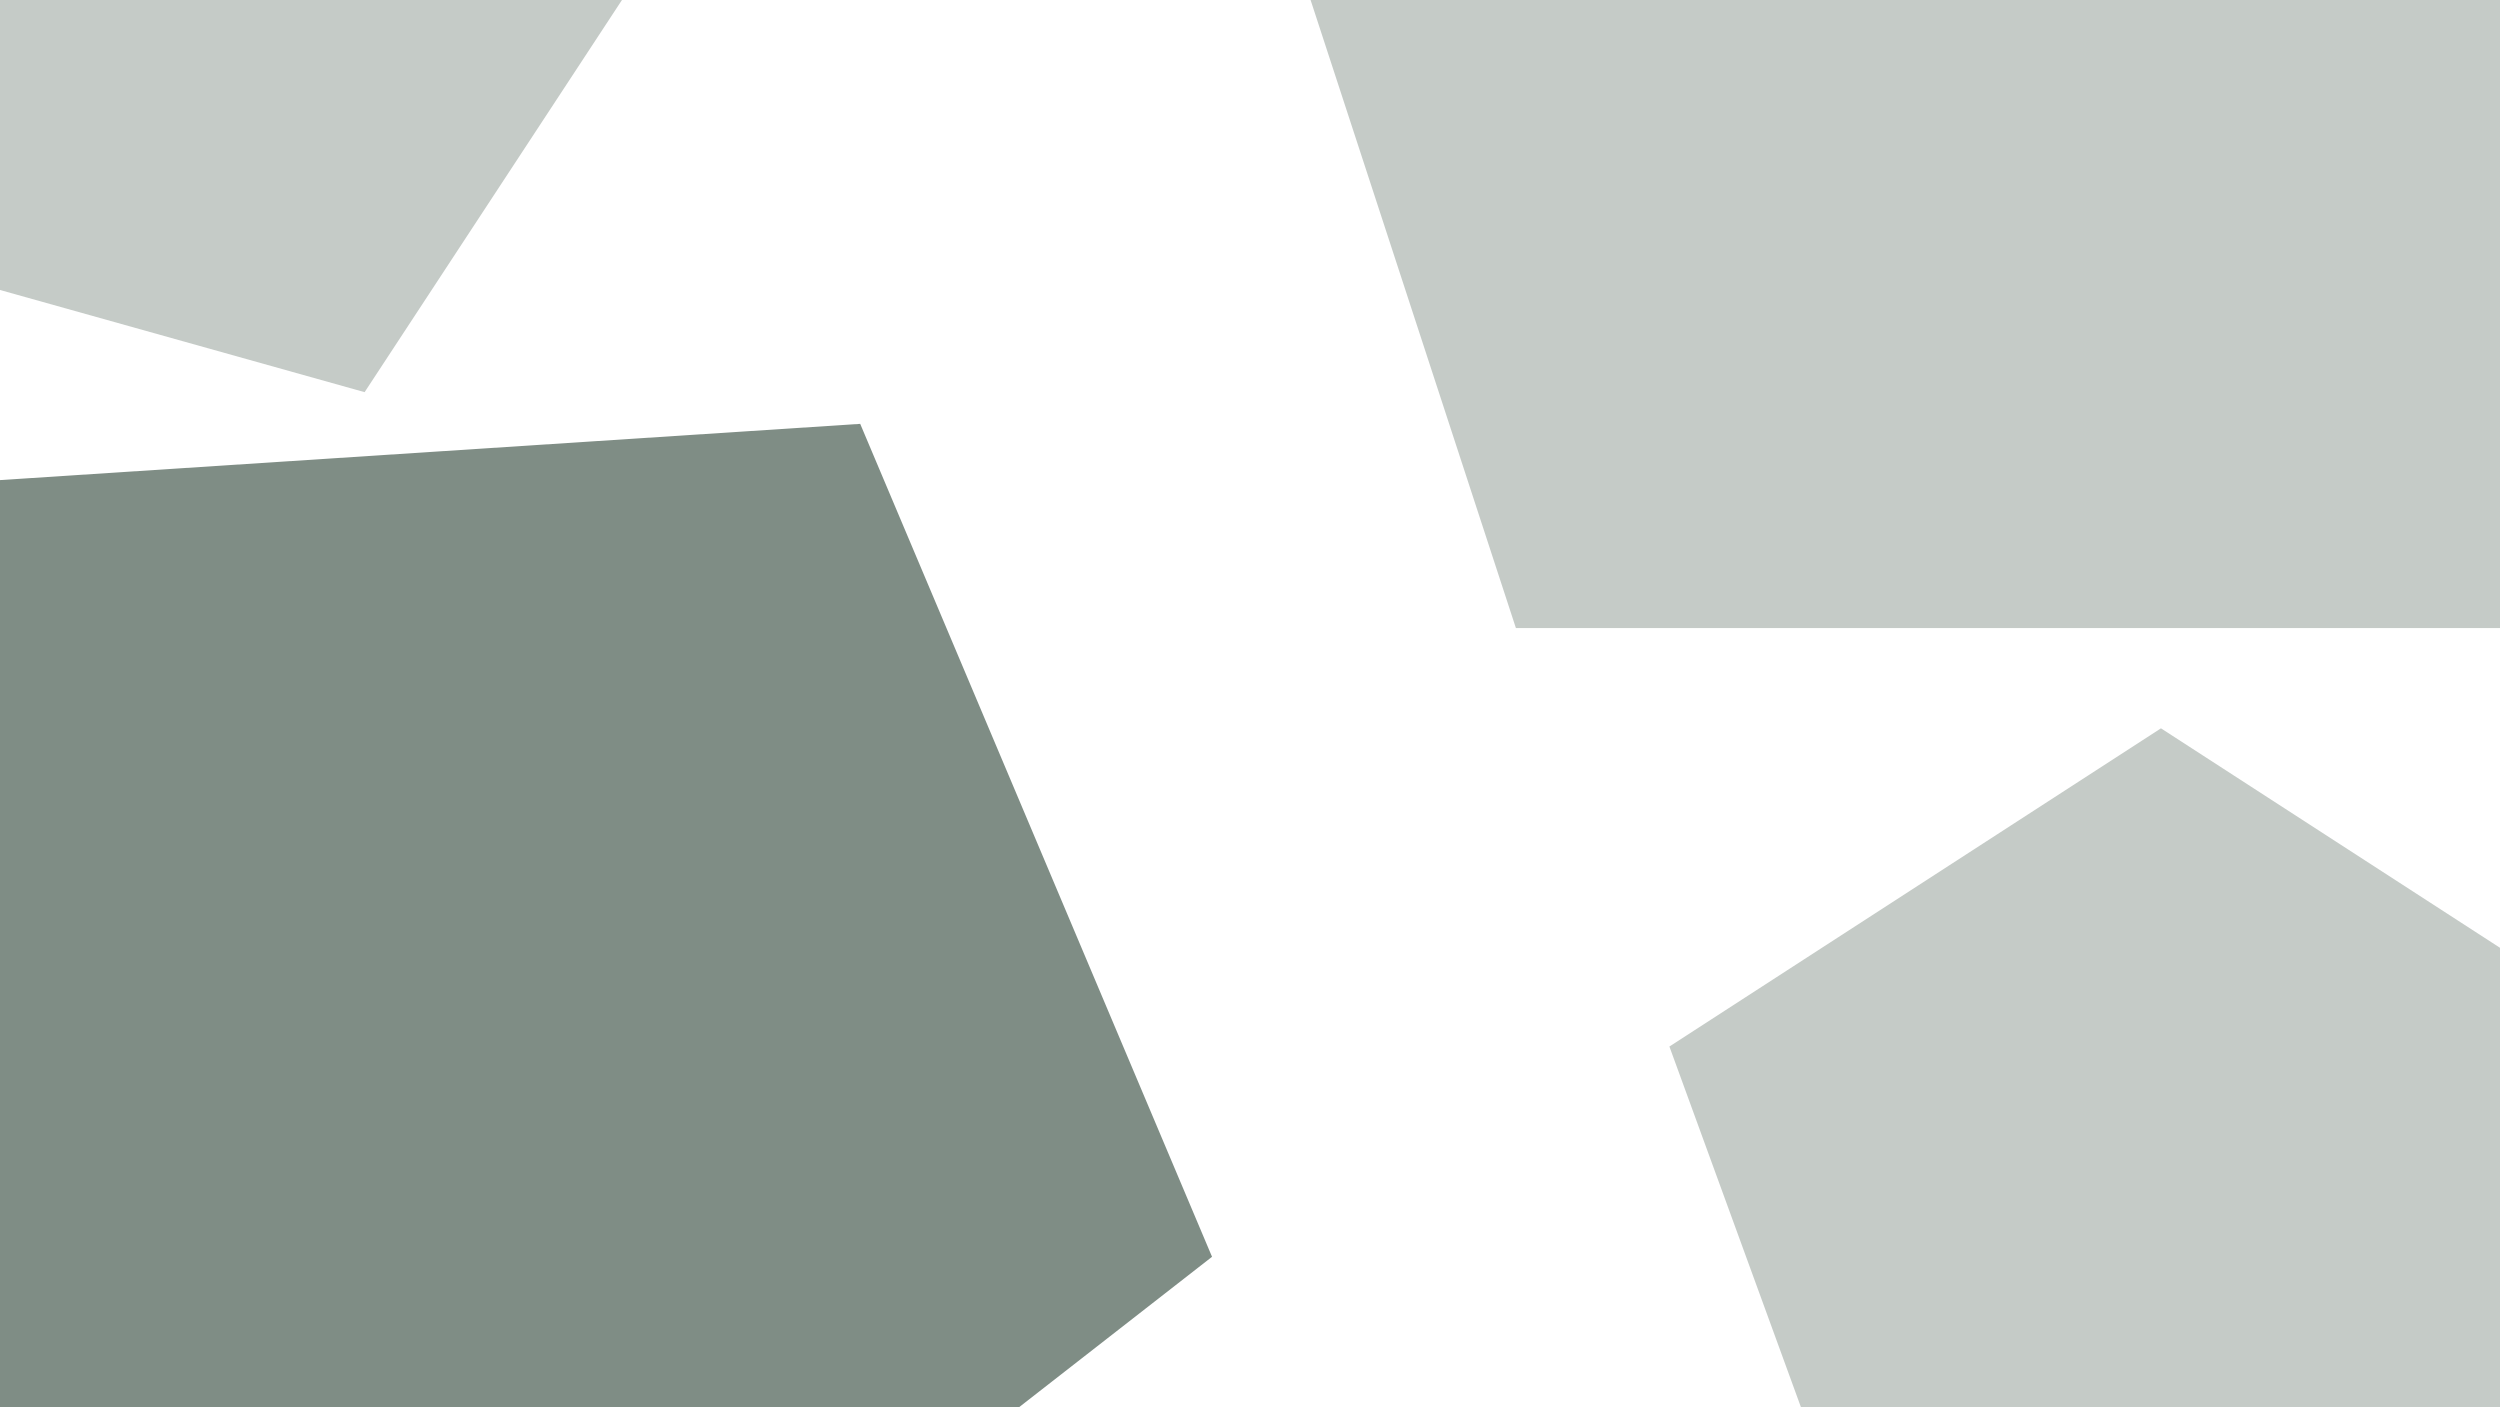
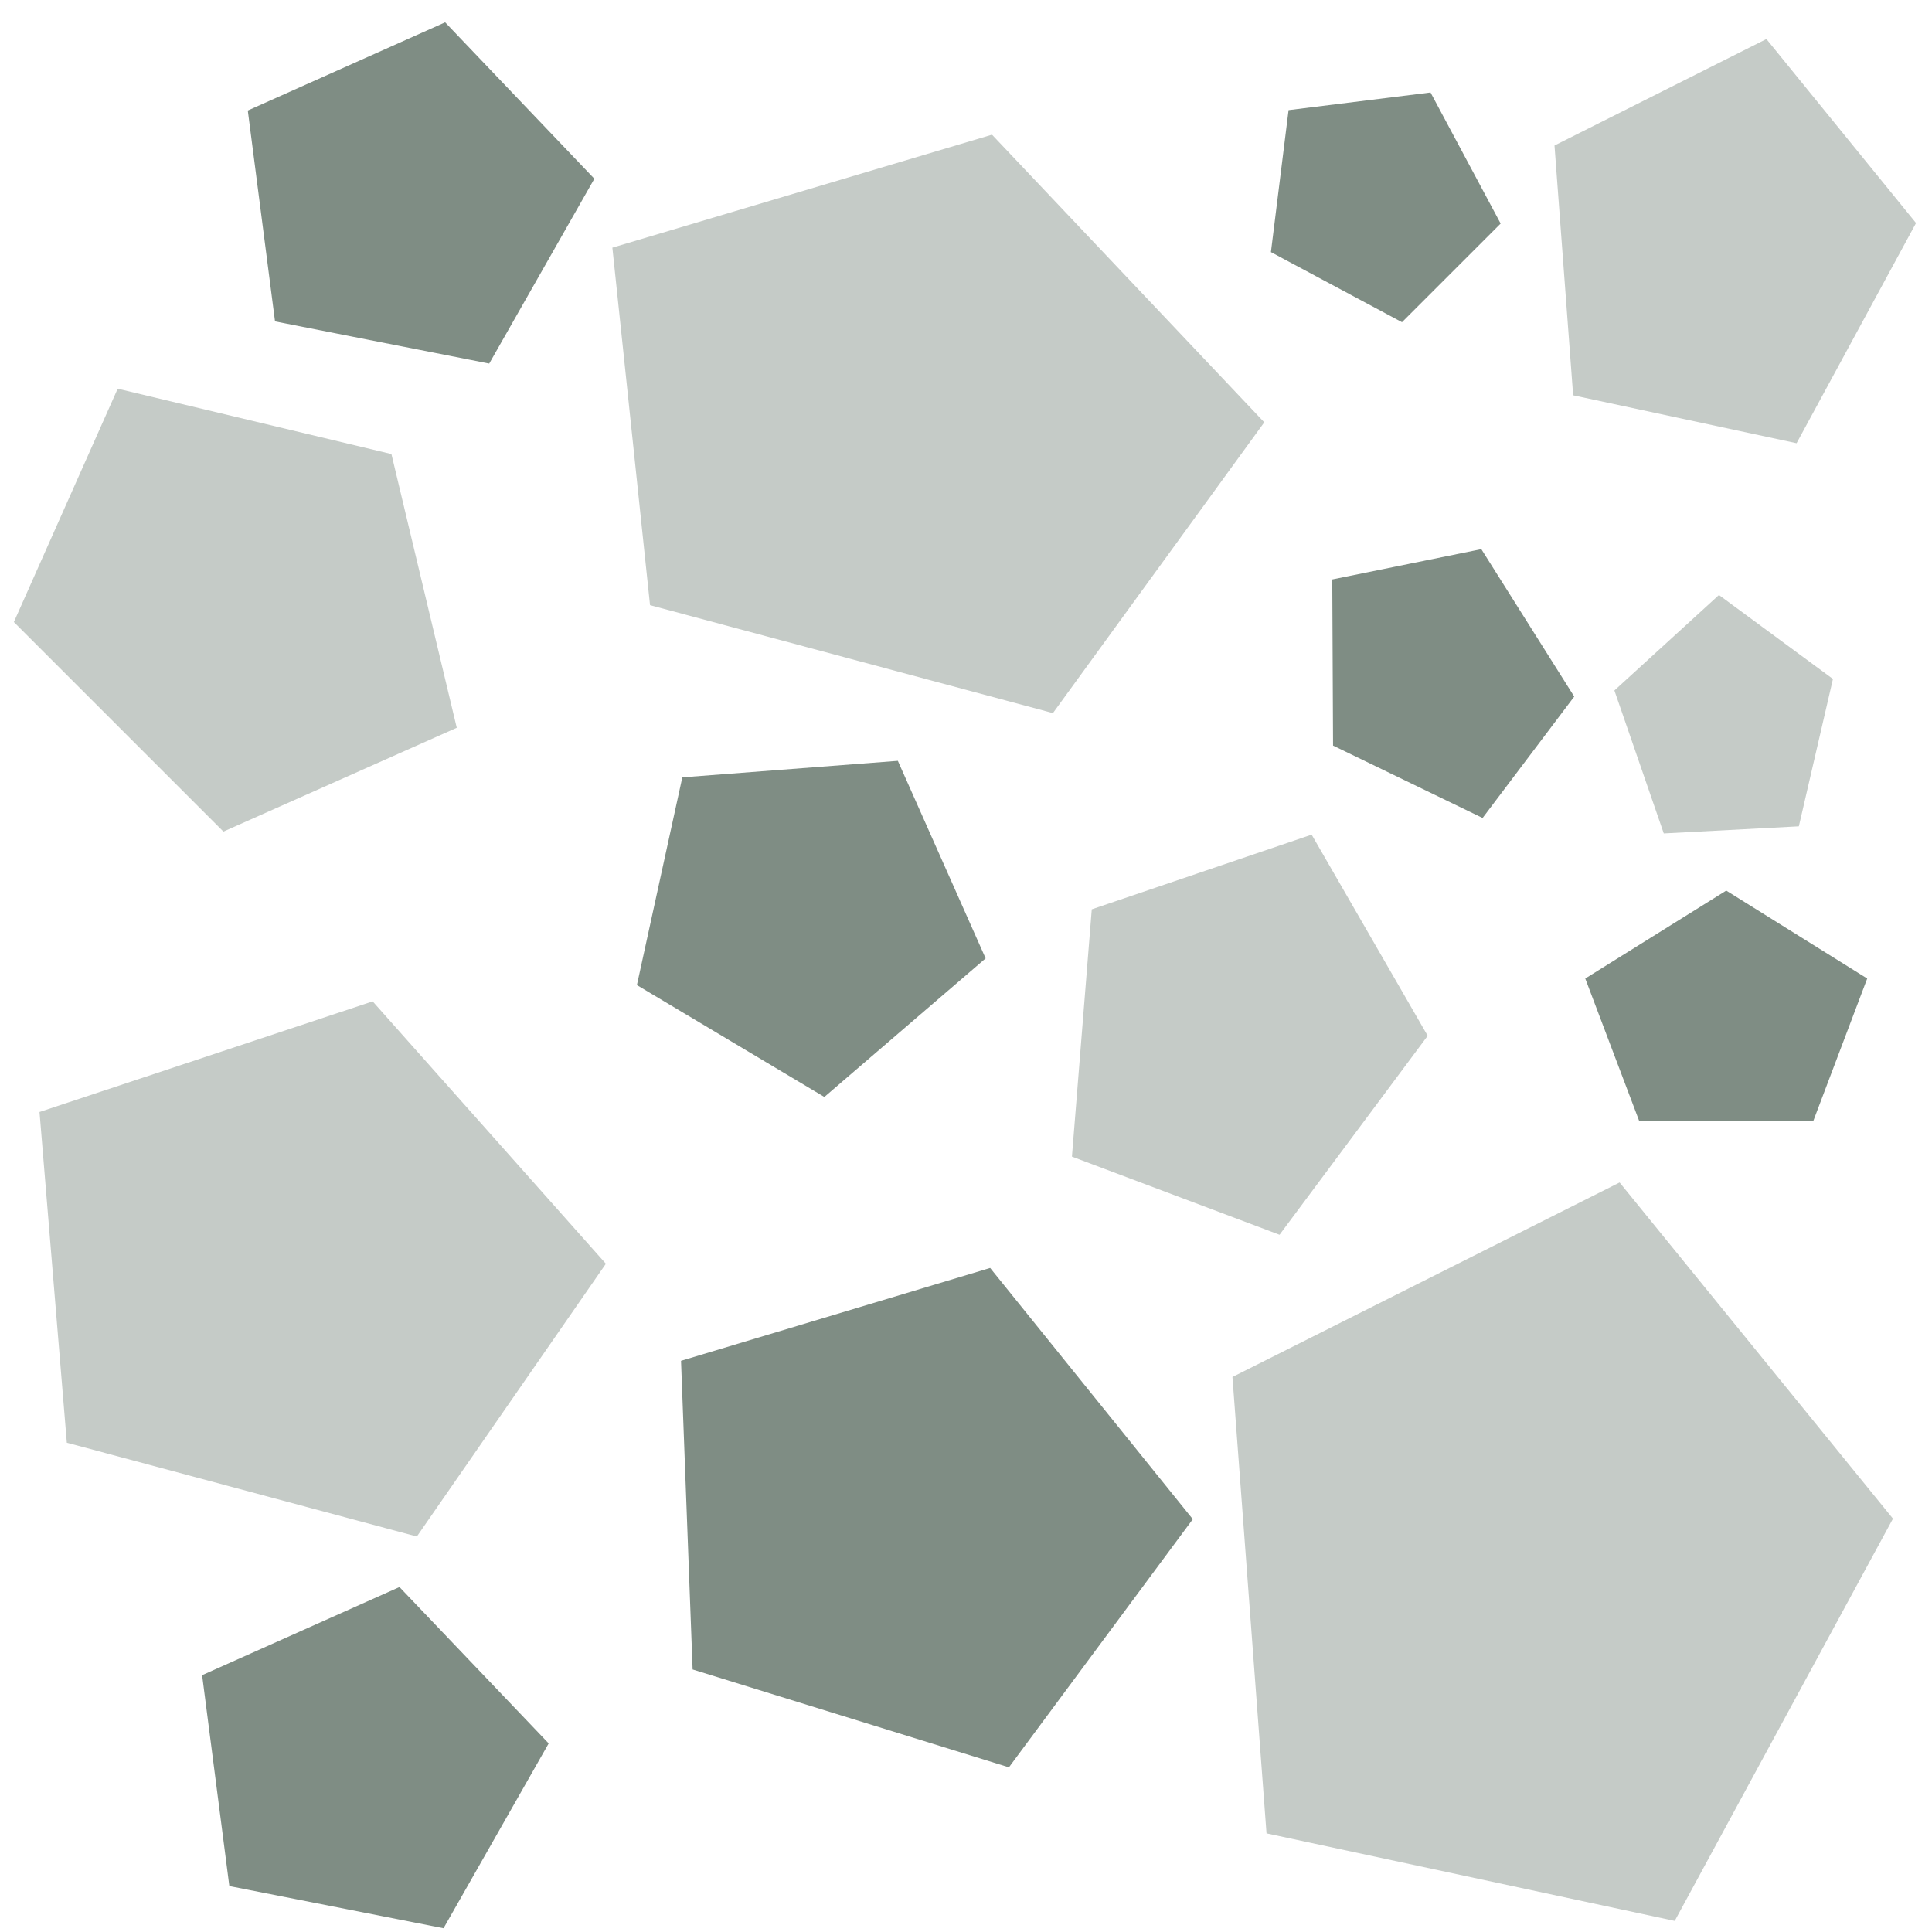
- <svg xmlns="http://www.w3.org/2000/svg" width="100%" height="100%" viewBox="0 0 1920 1080" version="1.1" xml:space="preserve" style="fill-rule:evenodd;clip-rule:evenodd;stroke-linejoin:round;stroke-miterlimit:2;">
-   <g transform="matrix(-1.67766,0.10967,-0.102945,-1.57479,1500.91,1691.16)">
-     <path d="M665.077,225.692L1019.97,482.579L884.411,898.229L445.743,898.229L310.187,482.579L665.077,225.692Z" style="fill:rgb(127,141,133);" />
+ <svg xmlns="http://www.w3.org/2000/svg" width="100%" height="100%" viewBox="0 0 3000 3000" version="1.1" xml:space="preserve" style="fill-rule:evenodd;clip-rule:evenodd;stroke-linejoin:round;stroke-miterlimit:2;">
+   <g transform="matrix(0.542513,0.542513,-0.542513,0.542513,464.187,32.7931)">
+     <path d="M751.918,487.212L1237.18,785.431L1051.82,1267.96L452.012,1267.96L266.66,785.431L751.918,487.212Z" style="fill:rgb(197,203,199);" />
  </g>
-   <g transform="matrix(2.36954,0,0,2.35522,-1946.31,-662.018)">
-     <path d="M1479.26,-26.719L1748.75,169.078L1645.82,485.883L1312.71,485.883L1209.77,169.078L1479.26,-26.719Z" style="fill:rgb(197,203,199);" />
+   <g transform="matrix(0.537482,0.202317,-0.270284,0.718044,1866.71,922.801)">
+     <g transform="matrix(1,-2.77556e-17,0,1,-245.918,-109.977)">
+       <path d="M751.918,487.212L1237.18,785.431L1051.82,1267.96L452.012,1267.96L266.66,785.431L751.918,487.212Z" style="fill:rgb(197,203,199);" />
+     </g>
+     <g transform="matrix(0.558562,-0.183013,0.32663,0.558562,729.276,-501.641)">
+       <path d="M751.918,487.212L1237.18,785.431L1051.82,1267.96L452.012,1267.96L266.66,785.431L751.918,487.212Z" style="fill:rgb(197,203,199);" />
+     </g>
  </g>
-   <g transform="matrix(1.40084,0,0,1.24811,-412.59,592.7)">
-     <path d="M1479.26,-26.719L1748.75,169.078L1645.82,485.883L1312.71,485.883L1209.77,169.078L1479.26,-26.719Z" style="fill:rgb(197,203,199);" />
+   <g transform="matrix(1.04304,0.279481,-0.279481,1.04304,892.257,-509.204)">
+     <path d="M751.918,487.212L1237.18,785.431L1051.82,1267.96L452.012,1267.96L266.66,785.431L751.918,487.212Z" style="fill:rgb(197,203,199);" />
  </g>
-   <g transform="matrix(1.2357,0.346286,-0.354211,1.26398,-1581.62,-882.893)">
-     <path d="M1479.26,-26.719L1748.75,169.078L1645.82,485.883L1312.71,485.883L1209.77,169.078L1479.26,-26.719Z" style="fill:rgb(197,203,199);" />
+   <g transform="matrix(0.906167,0.242807,-0.260184,0.971018,24.0725,899.274)">
+     <path d="M751.918,487.212L1237.18,785.431L1051.82,1267.96L452.012,1267.96L266.66,785.431L751.918,487.212Z" style="fill:rgb(197,203,199);" />
+   </g>
+   <g transform="matrix(0.578459,0.124063,-0.16219,0.756226,2386.95,-401.112)">
+     <path d="M751.918,487.212L1237.18,785.431L1051.82,1267.96L452.012,1267.96L266.66,785.431L751.918,487.212Z" style="fill:rgb(197,203,199);" />
+   </g>
+   <g transform="matrix(1.05681,0.226656,-0.296311,1.38158,1864.66,992.595)">
+     <path d="M751.918,487.212L1237.18,785.431L1051.82,1267.96L452.012,1267.96L266.66,785.431L751.918,487.212Z" style="fill:rgb(197,203,199);" />
+   </g>
+   <g transform="matrix(1,0,0,1,-89.317,-220.665)">
+     <path d="M2769.82,1603.58L2988.73,1740.1L2905.12,1960.99L2634.53,1960.99L2550.91,1740.1L2769.82,1603.58Z" style="fill:rgb(127,141,132);" />
+   </g>
+   <g transform="matrix(-0.533199,-0.84599,0.84599,-0.533199,2360.97,4429.57)">
+     <g transform="matrix(1,0,0,1,153.272,-105.236)">
+       <path d="M2769.82,1603.58L2988.73,1740.1L2905.12,1960.99L2634.53,1960.99L2550.91,1740.1L2769.82,1603.58Z" style="fill:rgb(127,141,132);" />
+     </g>
+     <g transform="matrix(0.177072,0.780764,-0.975234,0.221177,4868.12,-551.225)">
+       <path d="M2769.82,1603.58L2988.73,1740.1L2905.12,1960.99L2634.53,1960.99L2550.91,1740.1L2769.82,1603.58Z" style="fill:rgb(127,141,132);" />
+     </g>
+   </g>
+   <g transform="matrix(0.955308,0.295611,-0.295611,0.955308,1341.91,109.266)">
+     <path d="M736.573,1718.67L1152.51,1998.33L993.635,2450.84L479.511,2450.84L320.638,1998.33L736.573,1718.67Z" style="fill:rgb(127,141,132);" />
+   </g>
+   <g transform="matrix(0.566176,0.337896,-0.354636,0.594226,1586.65,-88.7394)">
+     <path d="M736.573,1718.67L1152.51,1998.33L993.635,2450.84L479.511,2450.84L320.638,1998.33L736.573,1718.67Z" style="fill:rgb(127,141,132);" />
+   </g>
+   <g transform="matrix(0.646919,0.127375,-0.133685,0.67897,444.489,-1226.05)">
+     <path d="M736.573,1718.67L1152.51,1998.33L993.635,2450.84L479.511,2450.84L320.638,1998.33L736.573,1718.67Z" style="fill:rgb(127,141,132);" />
+   </g>
+   <g transform="matrix(0.646919,0.127375,-0.133685,0.67897,373.561,1203.57)">
+     <path d="M736.573,1718.67L1152.51,1998.33L993.635,2450.84L479.511,2450.84L320.638,1998.33L736.573,1718.67Z" style="fill:rgb(127,141,132);" />
  </g>
</svg>
